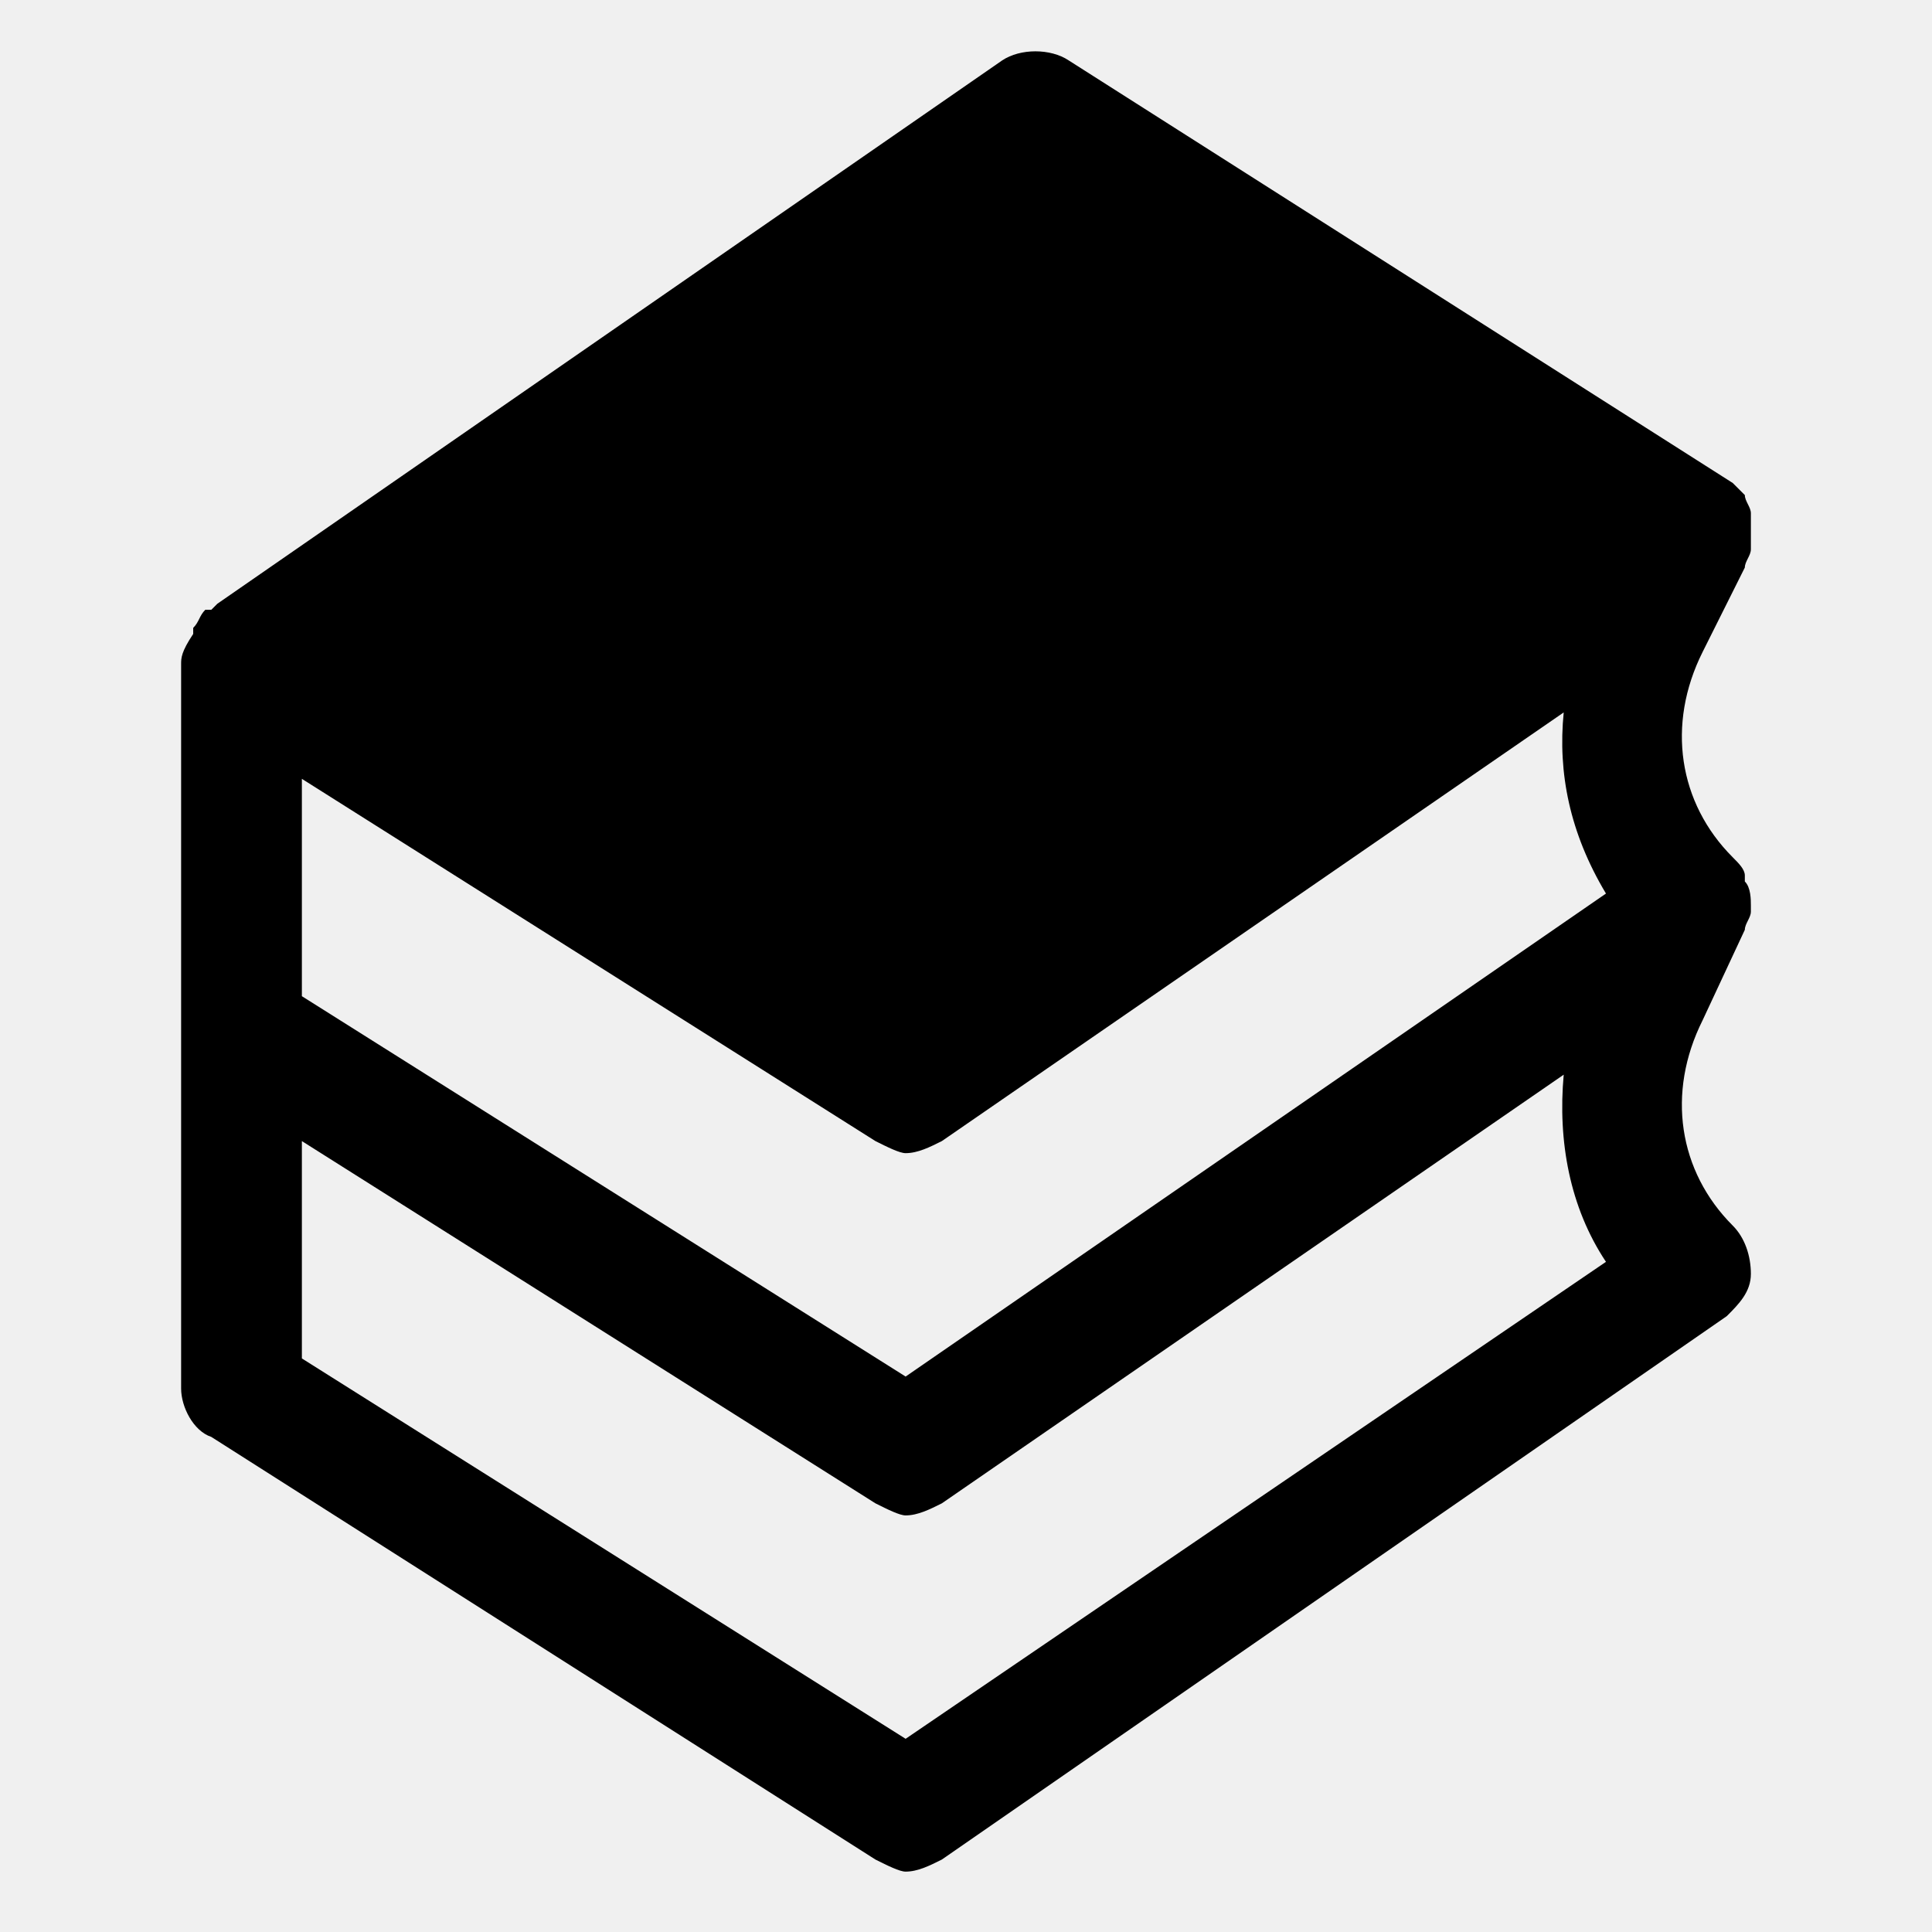
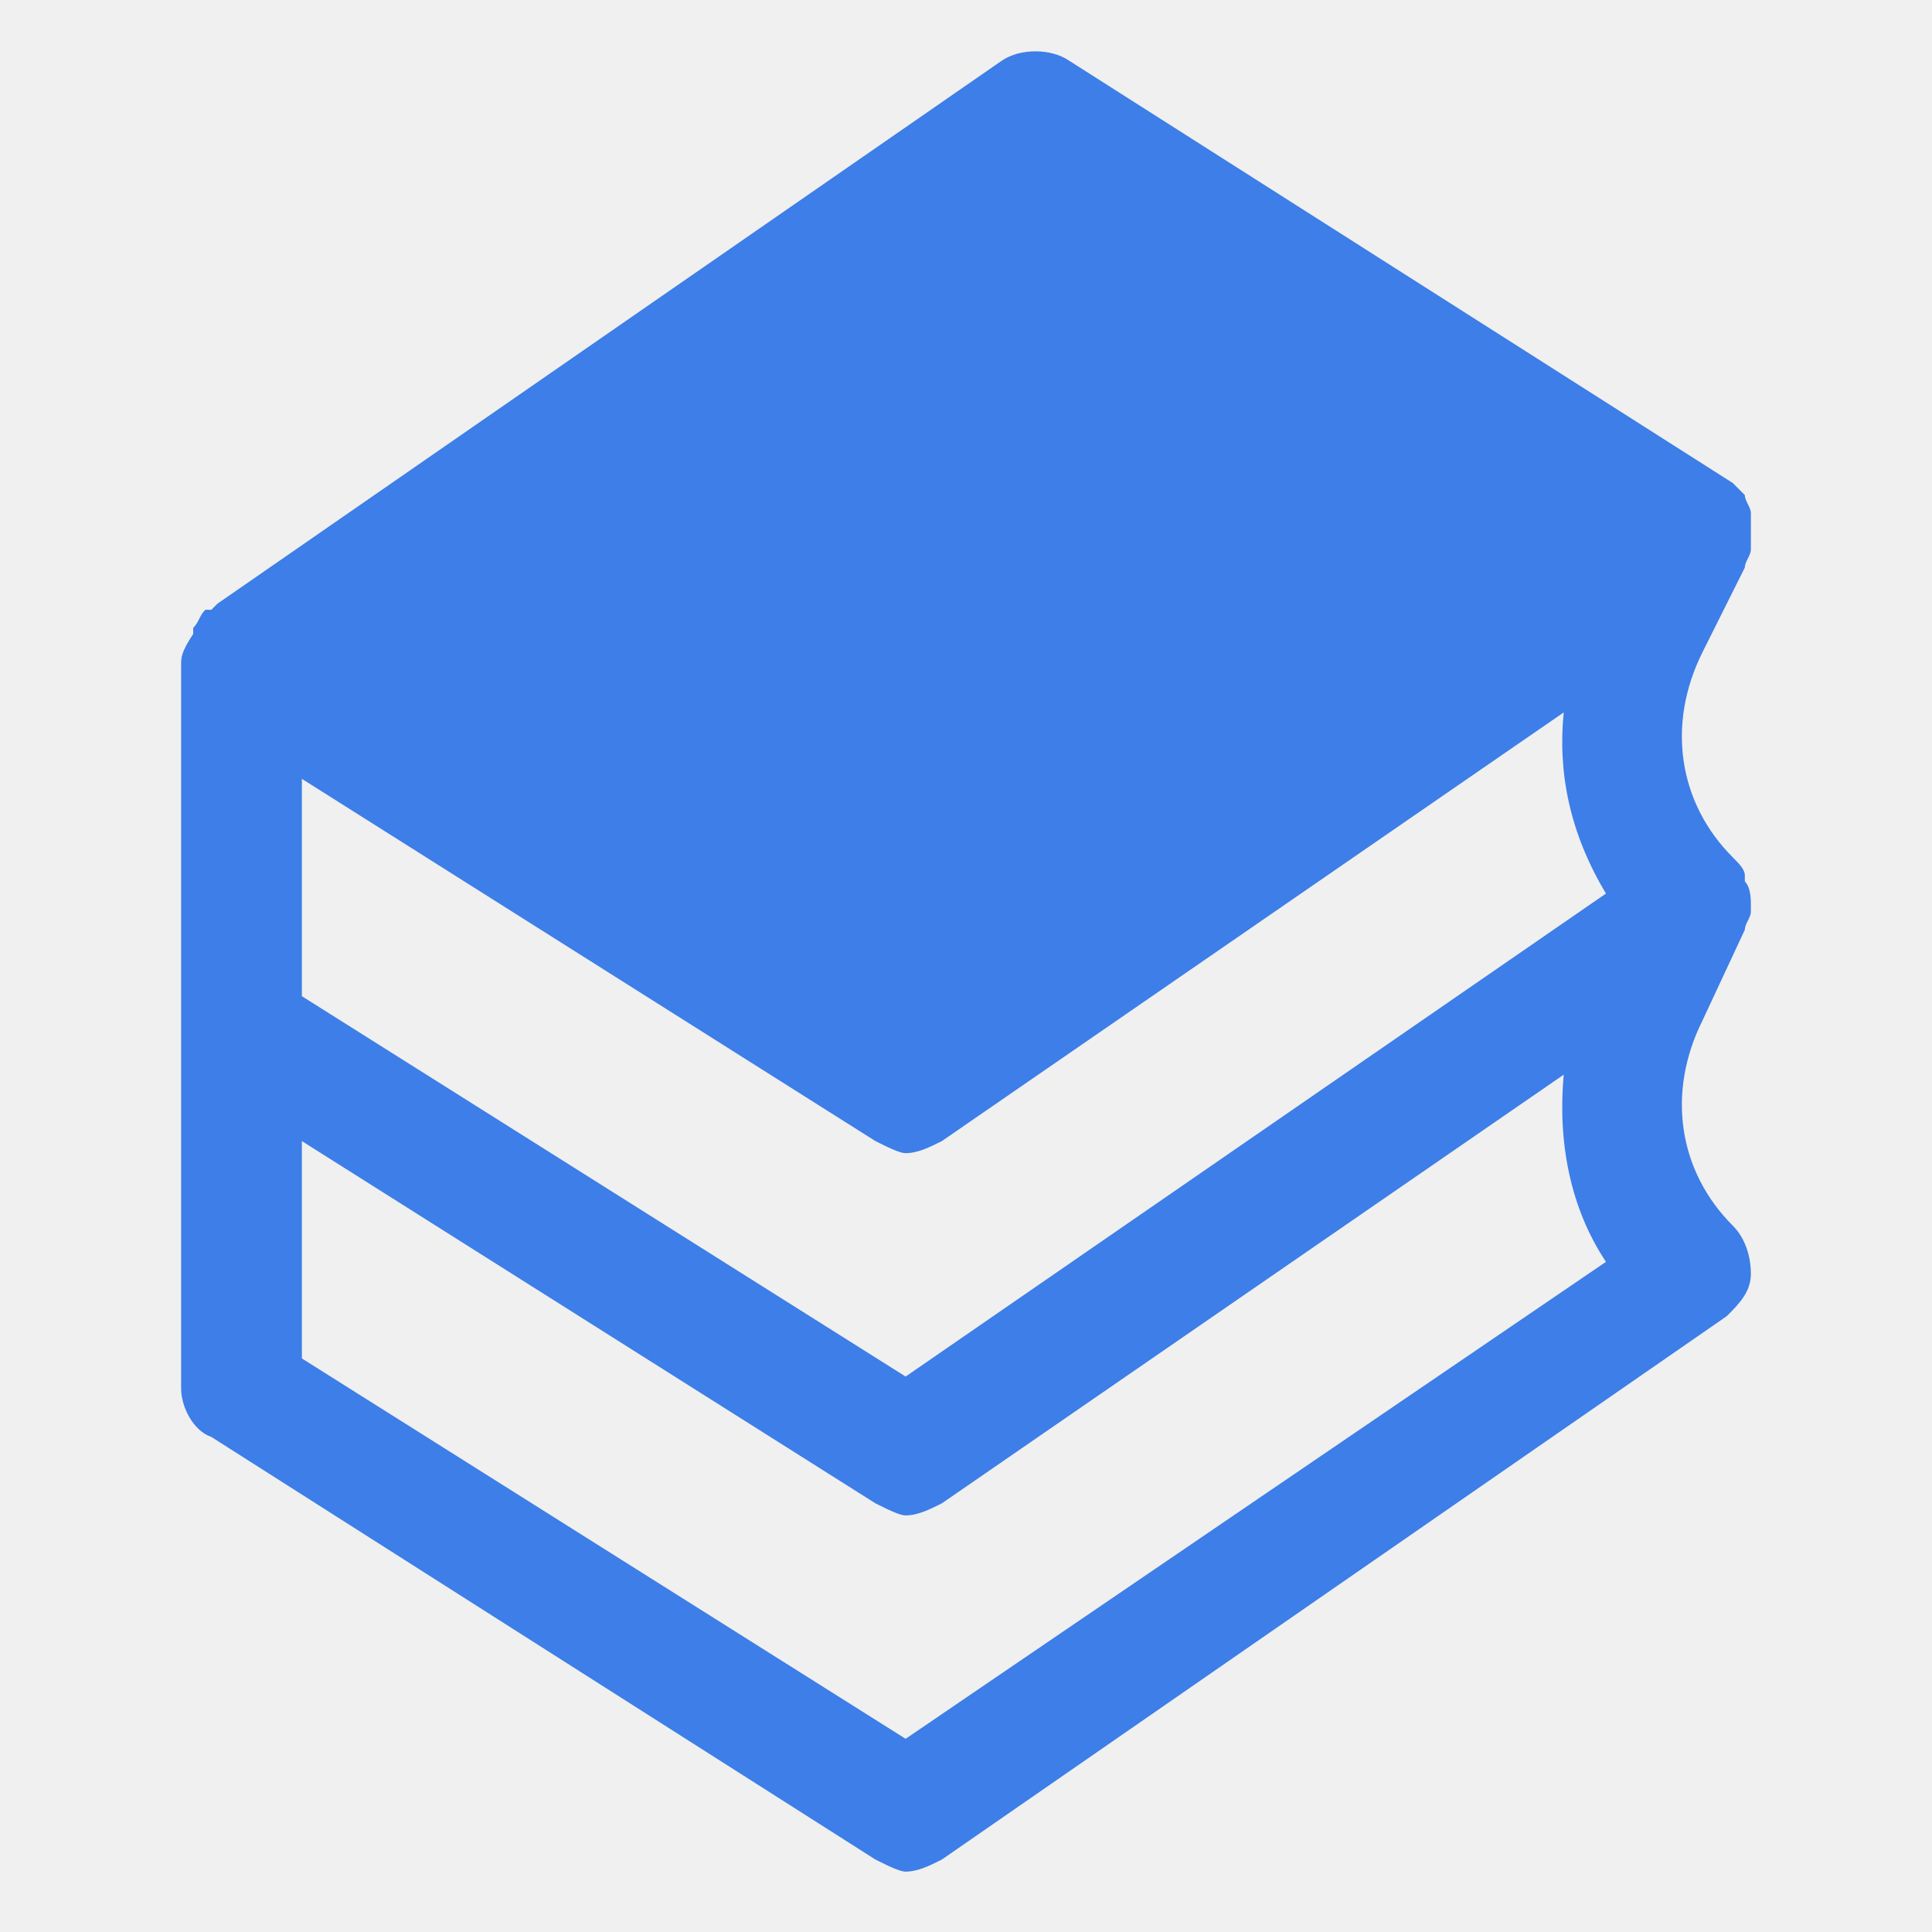
<svg xmlns="http://www.w3.org/2000/svg" height="800px" width="800px" version="1.1" id="Icons" viewBox="0 0 32 32" xml:space="preserve">
  <style type="text/css">
	.st0{fill:#FFFFFF;}
</style>
-   <path d="M28.9,9.4C28.9,9.4,28.9,9.4,28.9,9.4C28.9,9.3,29,9.2,29,9.1c0,0,0,0,0-0.1c0,0,0,0,0-0.1c0-0.1,0-0.2,0-0.3c0,0,0,0,0-0.1  c0-0.1-0.1-0.2-0.1-0.3c0,0,0,0,0,0c-0.1-0.1-0.1-0.1-0.2-0.2l-11-7c-0.3-0.2-0.8-0.2-1.1,0l-13,9c0,0-0.1,0.1-0.1,0.1  c0,0,0,0-0.1,0c-0.1,0.1-0.1,0.2-0.2,0.3c0,0,0,0,0,0.1C3,10.8,3,10.9,3,11c0,0,0,0,0,0v6v6c0,0.3,0.2,0.7,0.5,0.8l11,7  c0.2,0.1,0.4,0.2,0.5,0.2c0.2,0,0.4-0.1,0.6-0.2l13-9c0.2-0.2,0.4-0.4,0.4-0.7s-0.1-0.6-0.3-0.8c-0.9-0.9-1.1-2.2-0.5-3.4l0.7-1.5  c0-0.1,0.1-0.2,0.1-0.3c0,0,0-0.1,0-0.1c0,0,0,0,0,0c0-0.1,0-0.3-0.1-0.4c0,0,0-0.1,0-0.1c0-0.1-0.1-0.2-0.2-0.3c0,0,0,0,0,0  c-0.9-0.9-1.1-2.2-0.5-3.4L28.9,9.4z M26.6,14.8l-11.6,8L5,16.5v-3.6l9.5,6c0.2,0.1,0.4,0.2,0.5,0.2c0.2,0,0.4-0.1,0.6-0.2l10.3-7.1  C25.8,12.8,26,13.8,26.6,14.8z M15,28.8L5,22.5v-3.6l9.5,6c0.2,0.1,0.4,0.2,0.5,0.2c0.2,0,0.4-0.1,0.6-0.2l10.3-7.1  c-0.1,1.1,0.1,2.2,0.7,3.1L15,28.8z" />
+   <path fill="#3d7ee8" d="M28.9,9.4C28.9,9.4,28.9,9.4,28.9,9.4C28.9,9.3,29,9.2,29,9.1c0,0,0,0,0-0.1c0,0,0,0,0-0.1c0-0.1,0-0.2,0-0.3c0,0,0,0,0-0.1  c0-0.1-0.1-0.2-0.1-0.3c0,0,0,0,0,0c-0.1-0.1-0.1-0.1-0.2-0.2l-11-7c-0.3-0.2-0.8-0.2-1.1,0l-13,9c0,0-0.1,0.1-0.1,0.1  c0,0,0,0-0.1,0c-0.1,0.1-0.1,0.2-0.2,0.3c0,0,0,0,0,0.1C3,10.8,3,10.9,3,11c0,0,0,0,0,0v6v6c0,0.3,0.2,0.7,0.5,0.8l11,7  c0.2,0.1,0.4,0.2,0.5,0.2c0.2,0,0.4-0.1,0.6-0.2l13-9c0.2-0.2,0.4-0.4,0.4-0.7s-0.1-0.6-0.3-0.8c-0.9-0.9-1.1-2.2-0.5-3.4l0.7-1.5  c0-0.1,0.1-0.2,0.1-0.3c0,0,0-0.1,0-0.1c0,0,0,0,0,0c0-0.1,0-0.3-0.1-0.4c0,0,0-0.1,0-0.1c0-0.1-0.1-0.2-0.2-0.3c0,0,0,0,0,0  c-0.9-0.9-1.1-2.2-0.5-3.4L28.9,9.4z M26.6,14.8l-11.6,8L5,16.5v-3.6l9.5,6c0.2,0.1,0.4,0.2,0.5,0.2c0.2,0,0.4-0.1,0.6-0.2l10.3-7.1  C25.8,12.8,26,13.8,26.6,14.8z M15,28.8L5,22.5v-3.6l9.5,6c0.2,0.1,0.4,0.2,0.5,0.2c0.2,0,0.4-0.1,0.6-0.2l10.3-7.1  c-0.1,1.1,0.1,2.2,0.7,3.1L15,28.8z" />
</svg>
